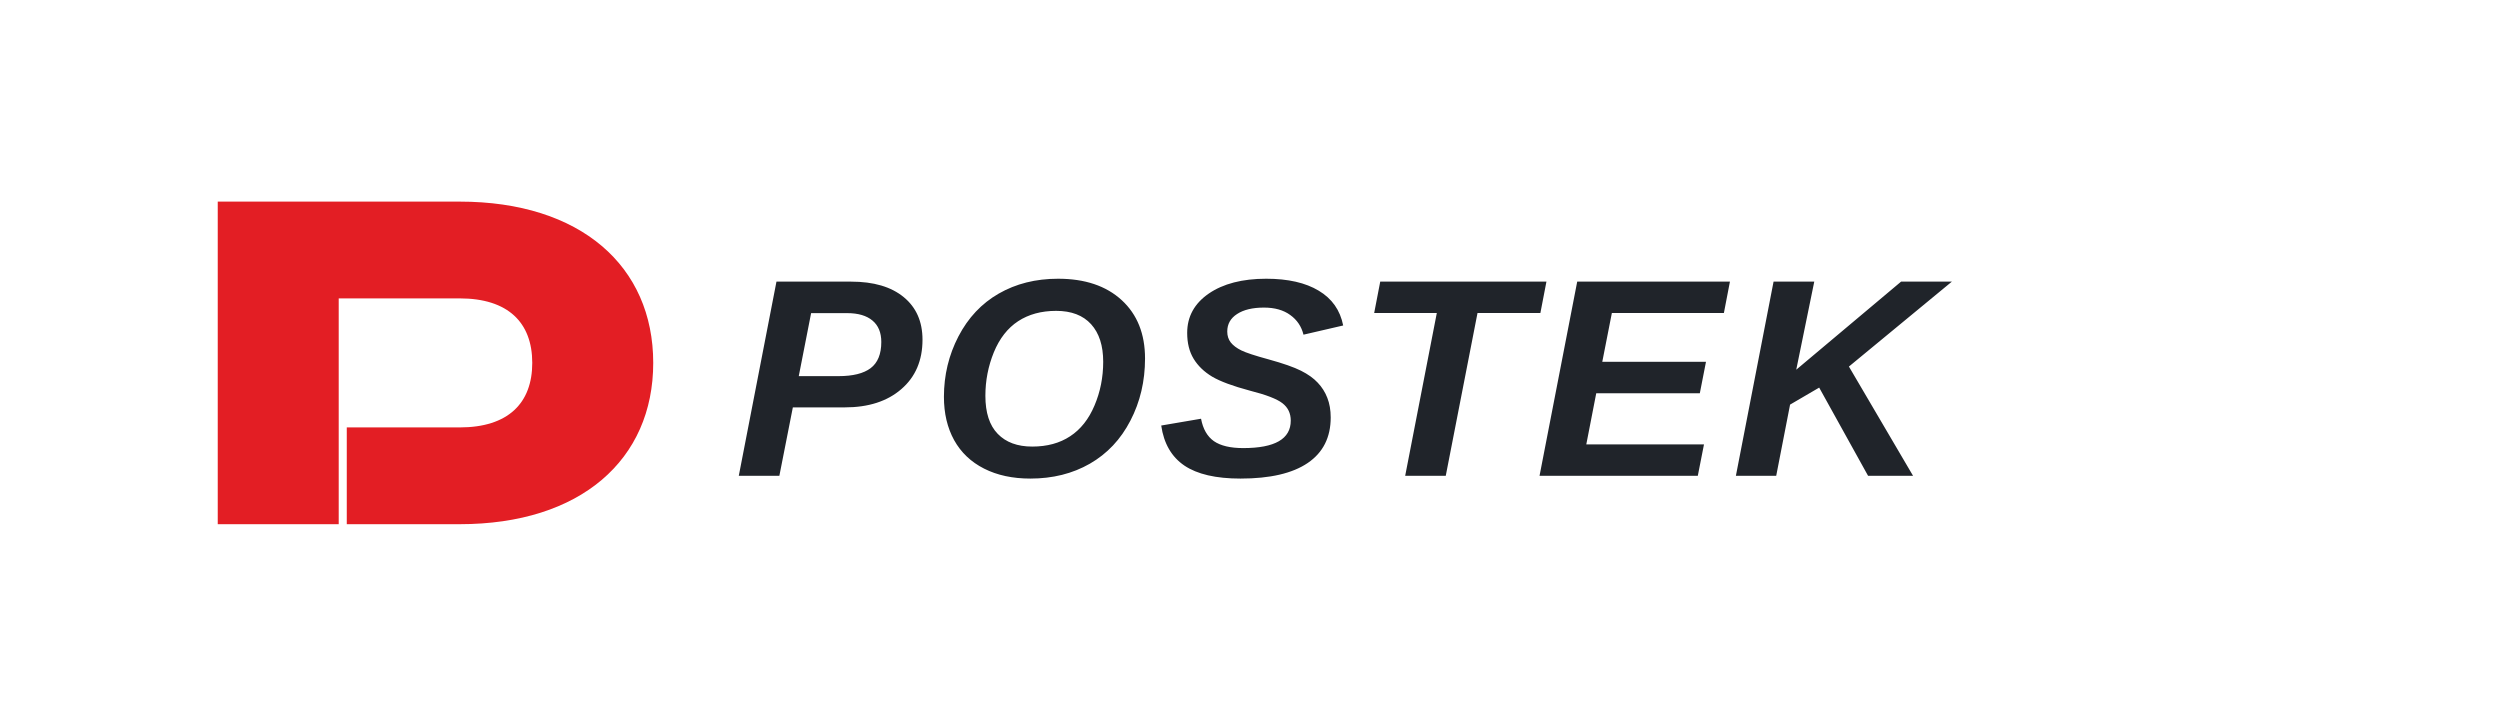
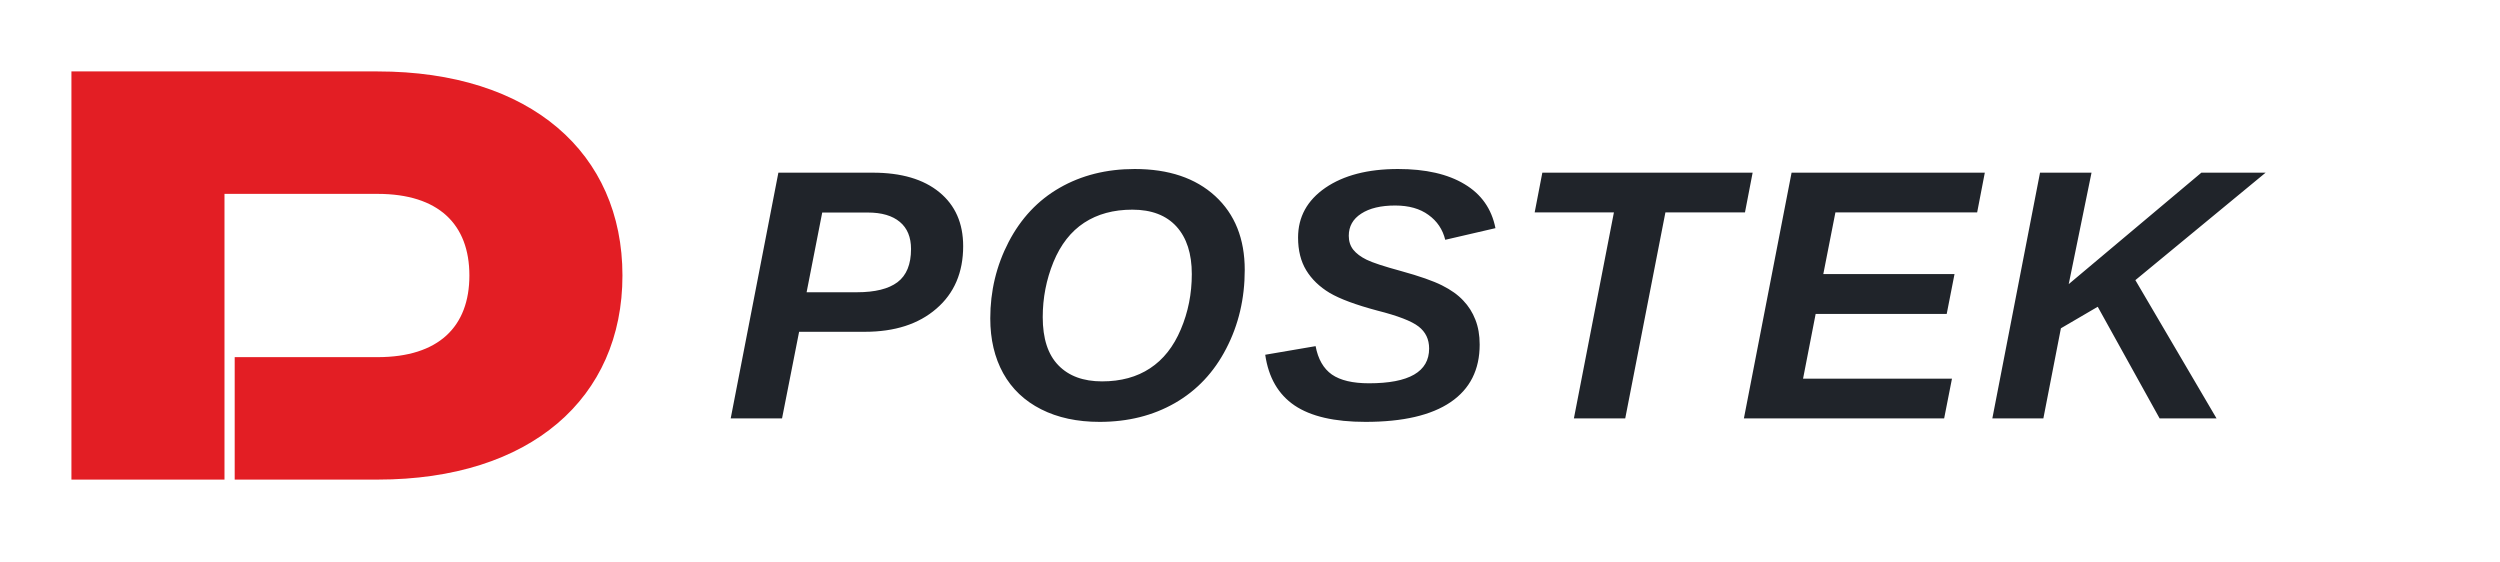
- <svg xmlns="http://www.w3.org/2000/svg" viewBox="0 0 310 90" role="img" aria-labelledby="title">
+ <svg xmlns="http://www.w3.org/2000/svg" viewBox="20 18 245 55" role="img" aria-labelledby="title">
  <path d="M27 65V25h30c15 0 24 8 24 20S72 65 57 65H43V53h14c6 0 9-3 9-8s-3-8-9-8H42v28H27Z" fill="#e31e24" />
  <text x="91" y="59" fill="#20242a" font-family="Arial, Helvetica, sans-serif" font-size="35" font-weight="800" font-style="italic" letter-spacing="1">POSTEK</text>
</svg>
